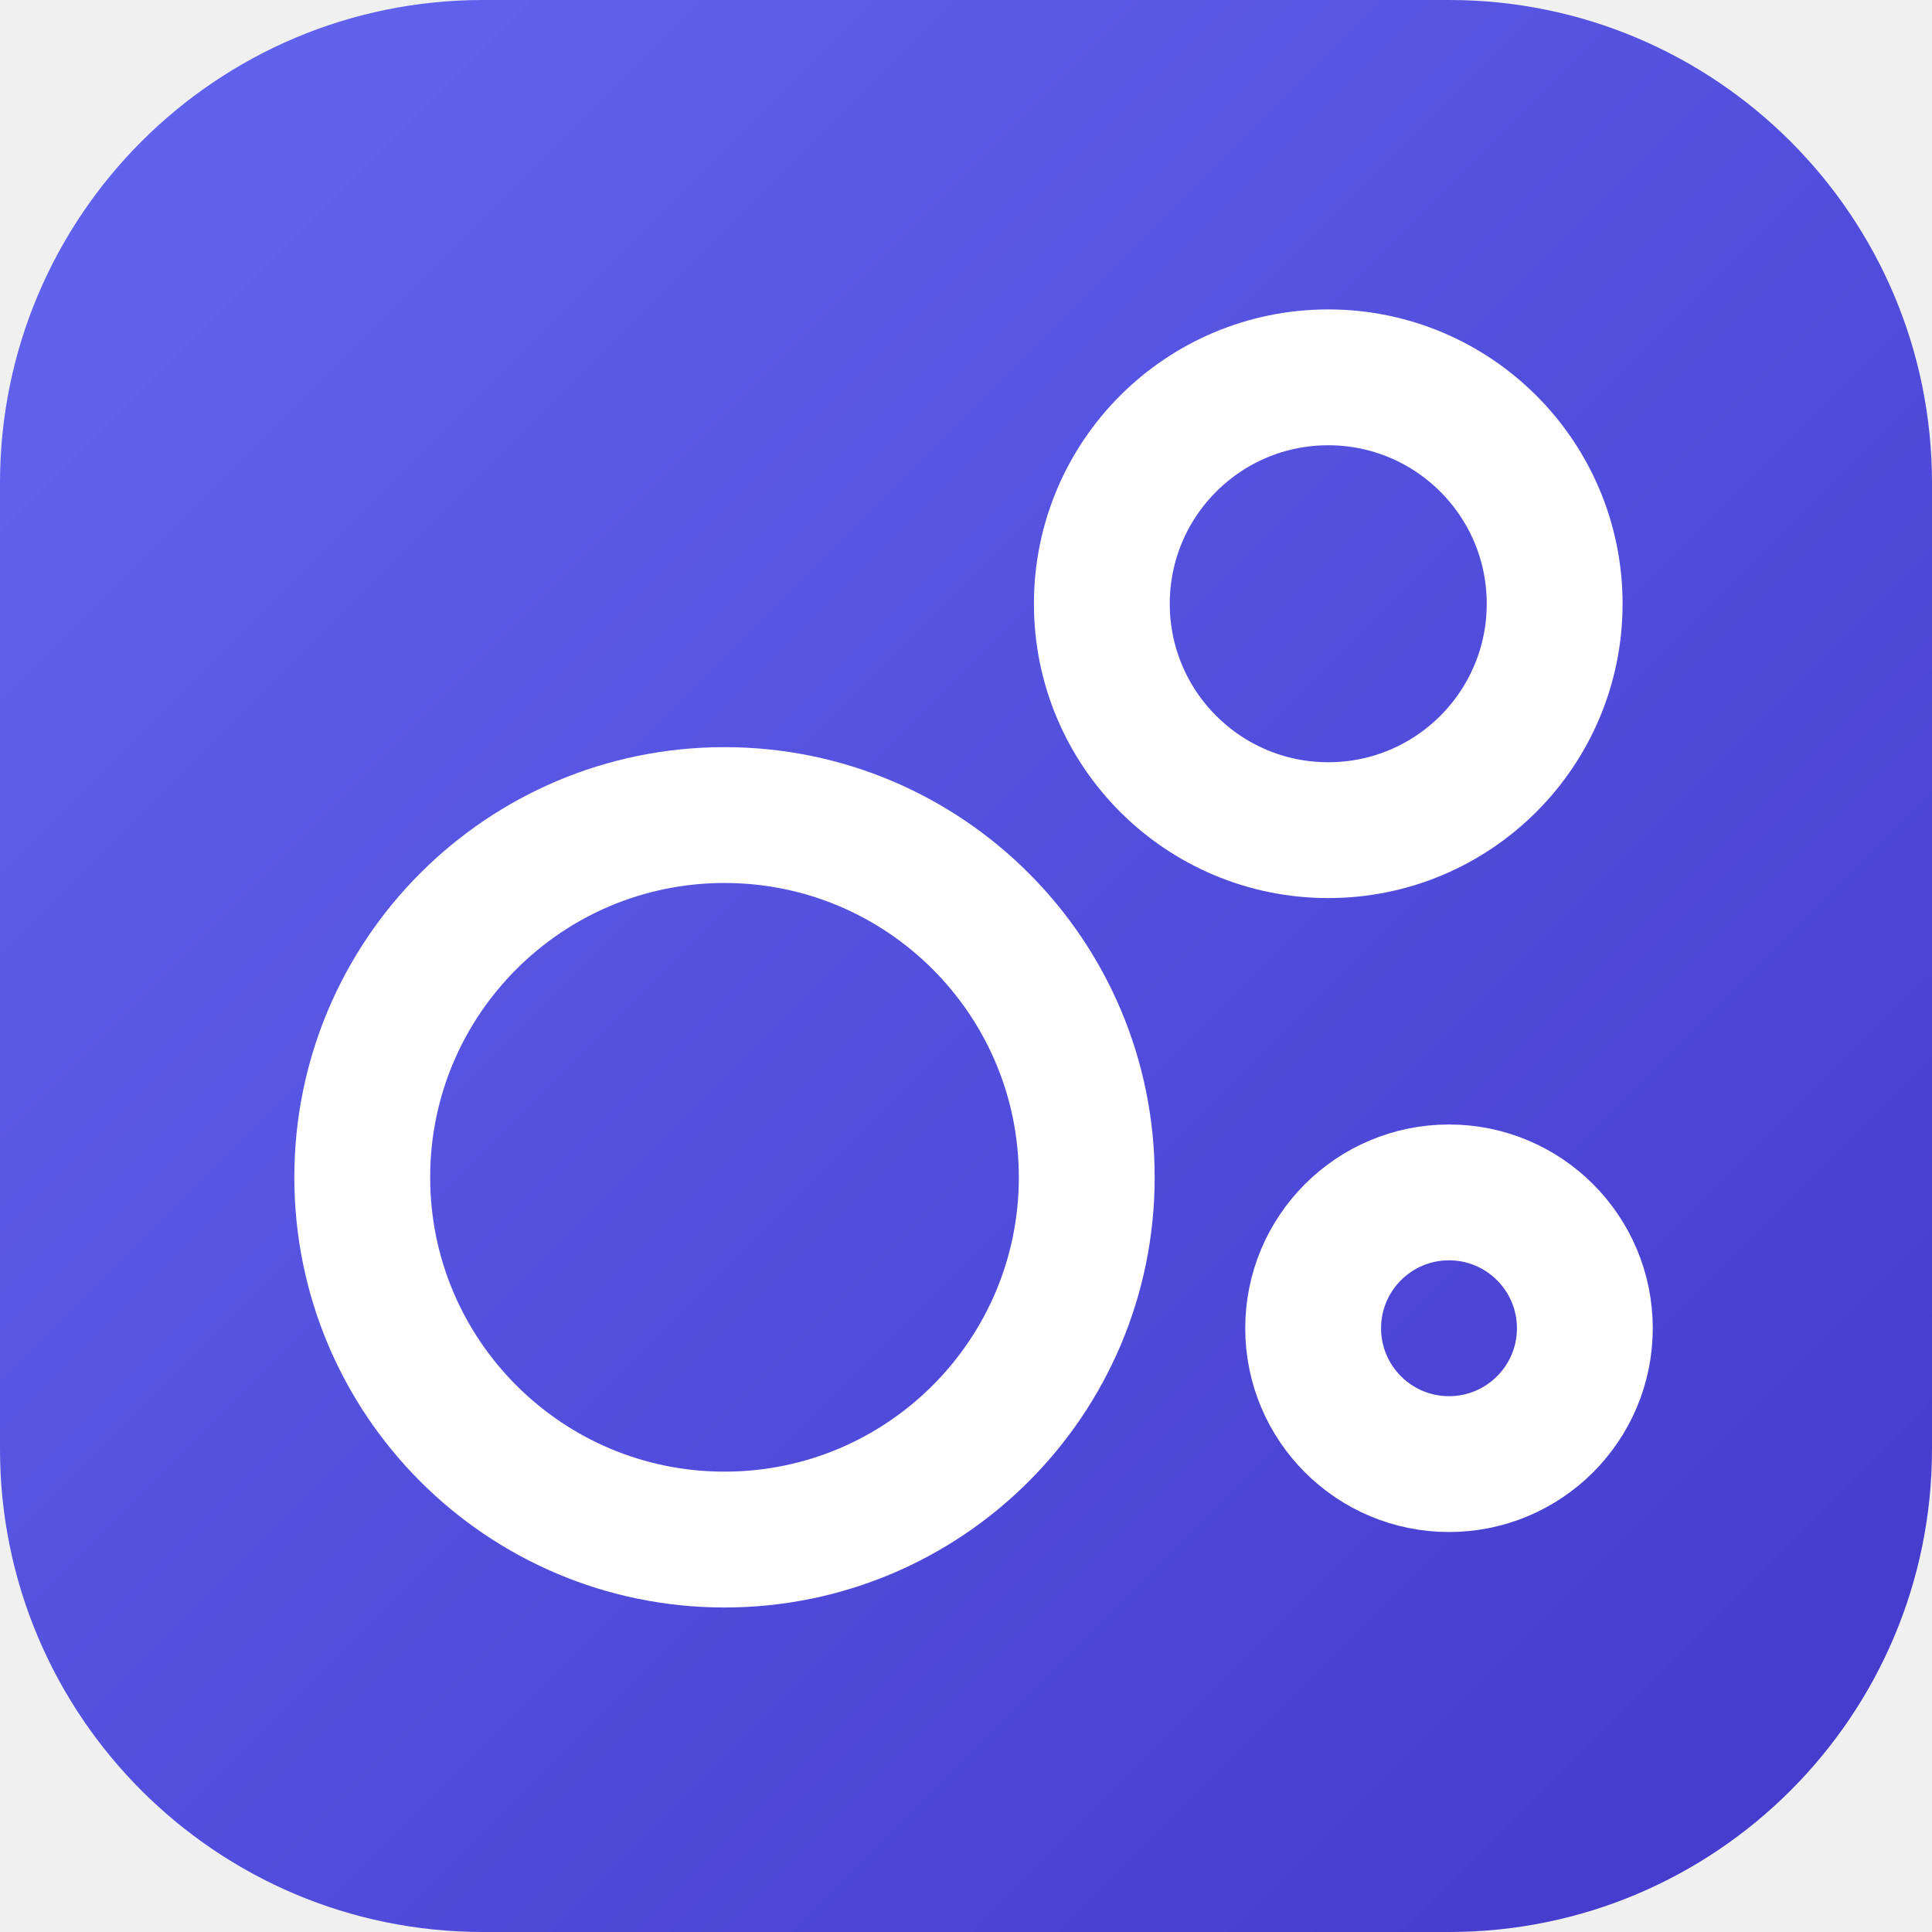
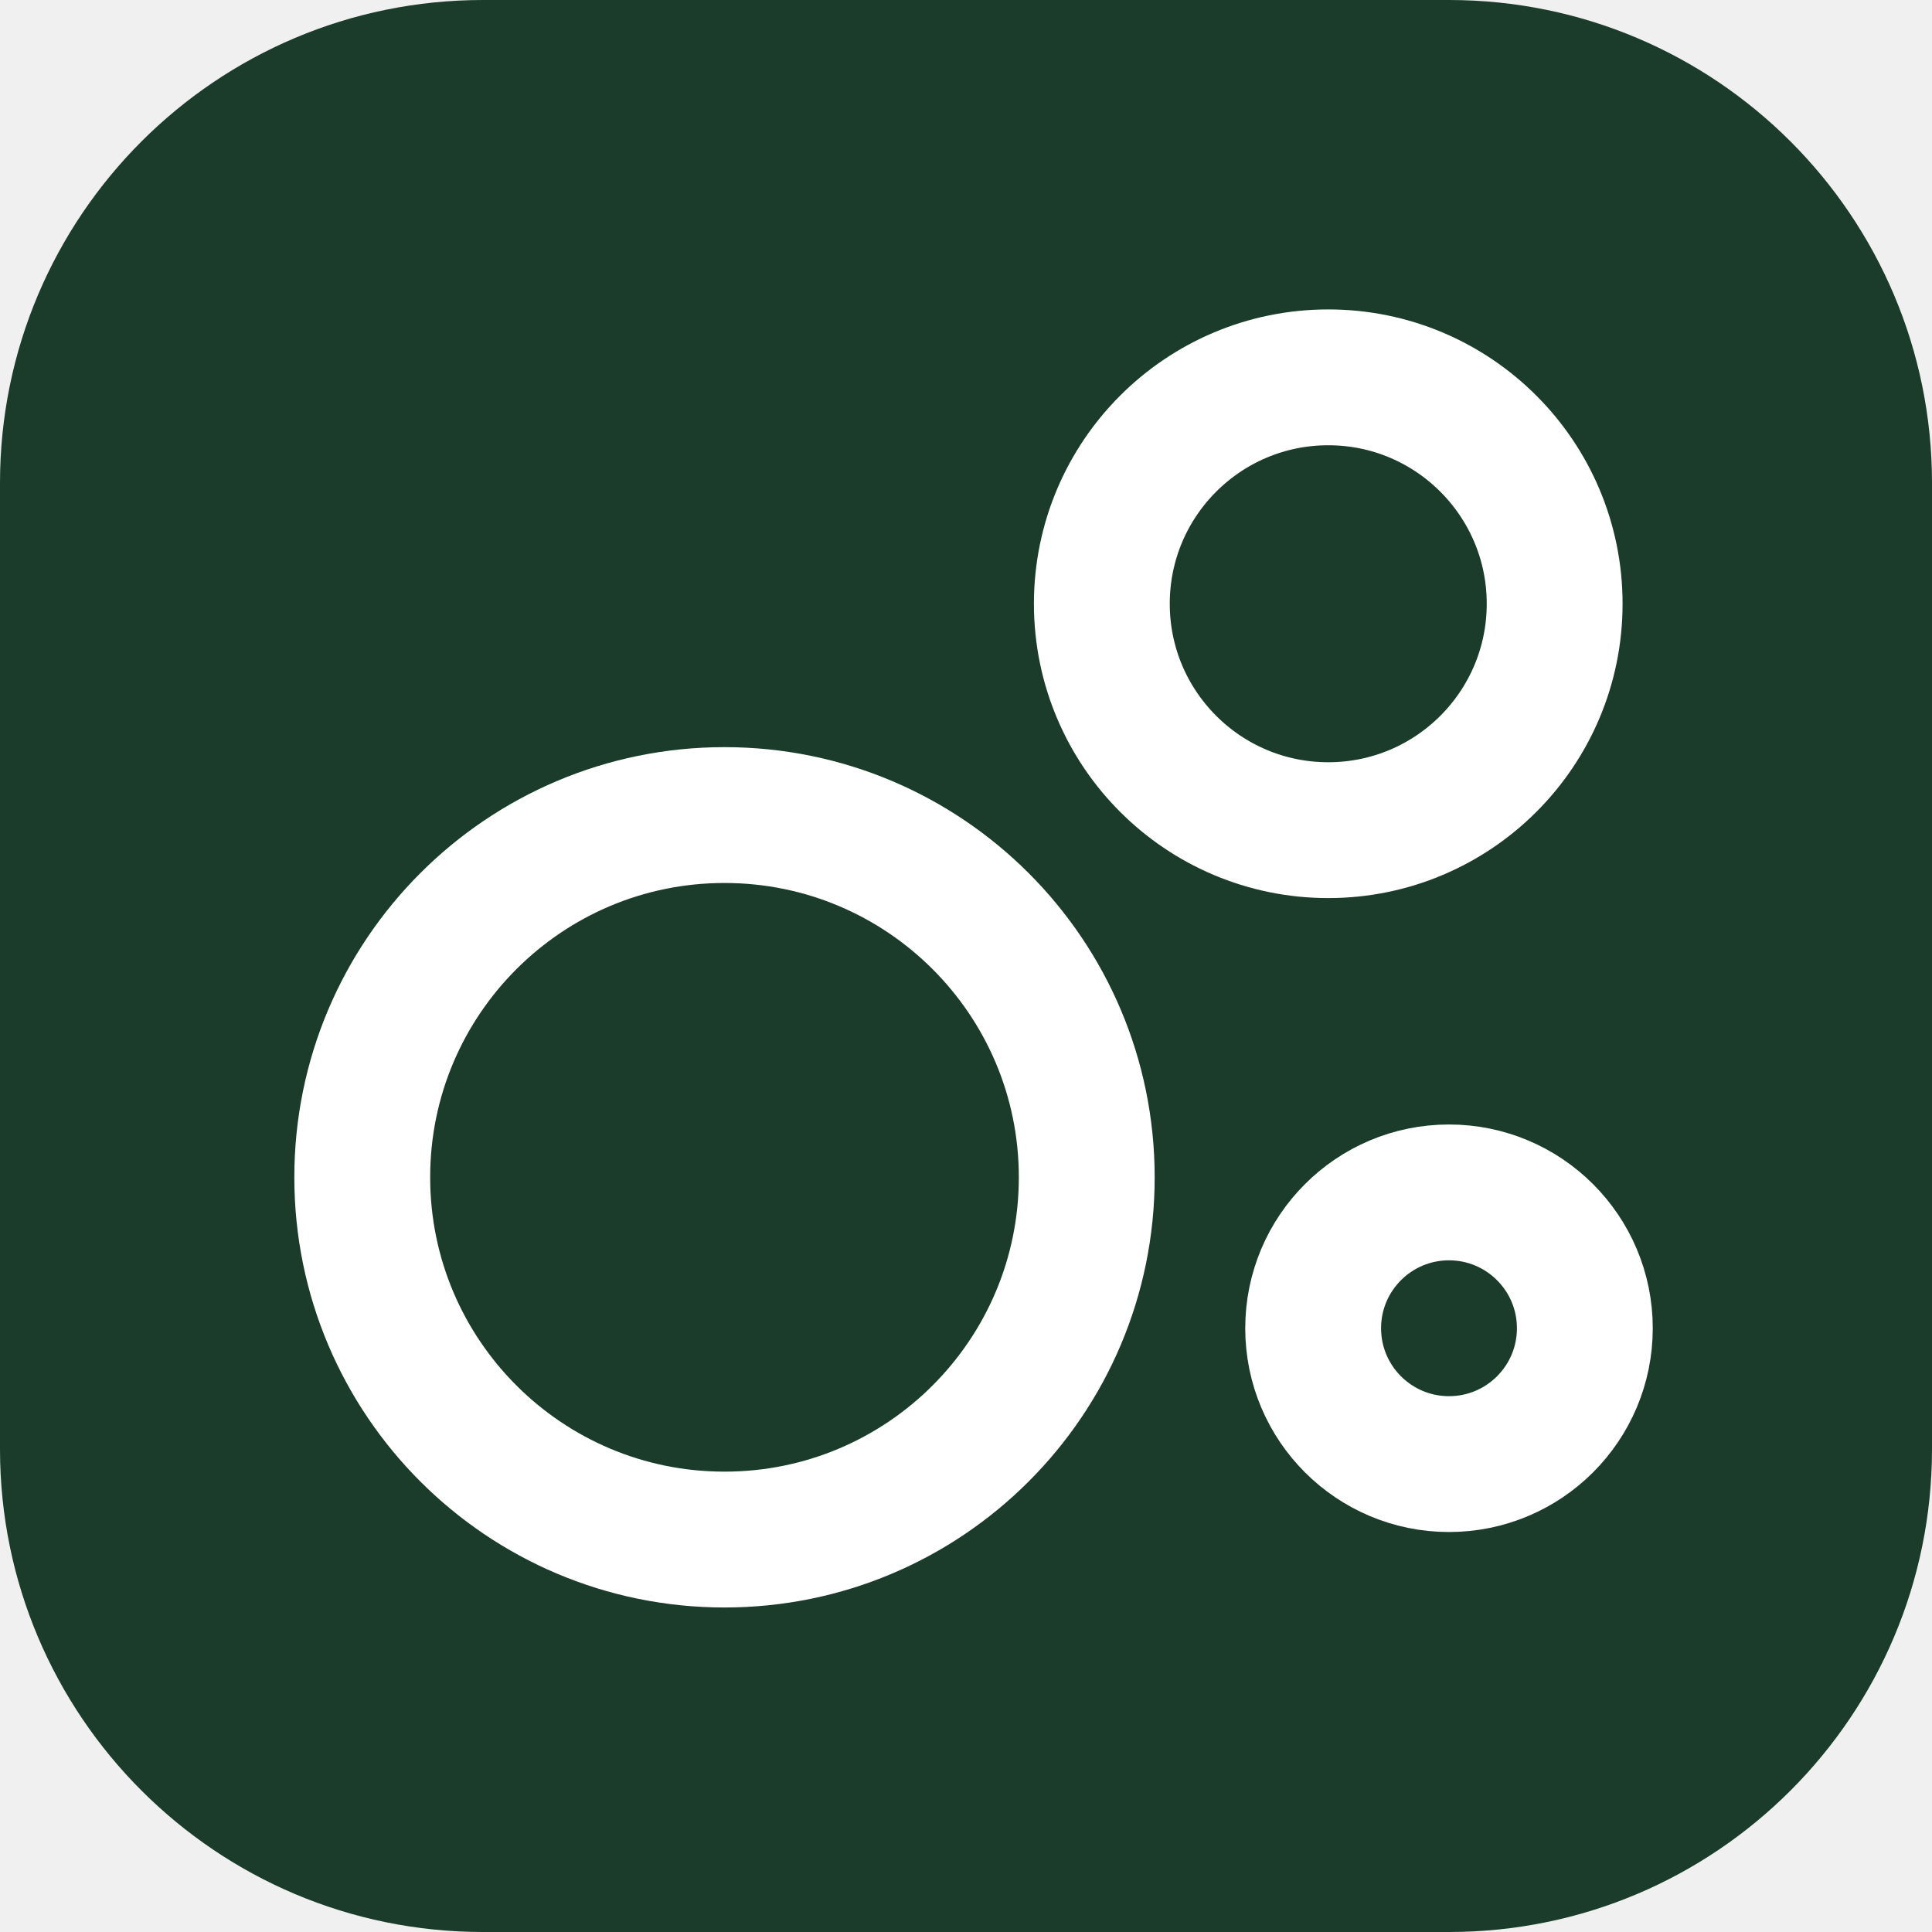
<svg xmlns="http://www.w3.org/2000/svg" viewBox="0 0 32 32">
-   <defs>
-     <linearGradient id="g" x1="0" y1="0" x2="1" y2="1">
-       <stop offset="0" stop-color="#6366f1" />
-       <stop offset="1" stop-color="#4338ca" />
-     </linearGradient>
-   </defs>
-   <rect width="32" height="32" rx="8" fill="url(#g)" />
-   <circle cx="12" cy="19.5" r="6" fill="none" stroke="#fff" stroke-width="2.25" />
-   <circle cx="22" cy="10" r="3.75" fill="none" stroke="#fff" stroke-width="2.25" />
-   <circle cx="24" cy="22" r="2.25" fill="none" stroke="#fff" stroke-width="2.25" />
+   <style>
+     .tile { fill: #1B3B2B } .cell { fill: none; stroke: #FFFFFF; stroke-width: 2.25 }
+     @media (prefers-color-scheme: dark) { .tile { fill: #E8DCCB } .cell { stroke: #0C0E0D } }
+   </style>
+   <rect class="tile" width="32" height="32" rx="8" />
+   <circle class="cell" cx="12" cy="19.5" r="6" />
+   <circle class="cell" cx="22" cy="10" r="3.75" />
+   <circle class="cell" cx="24" cy="22" r="2.25" />
</svg>
